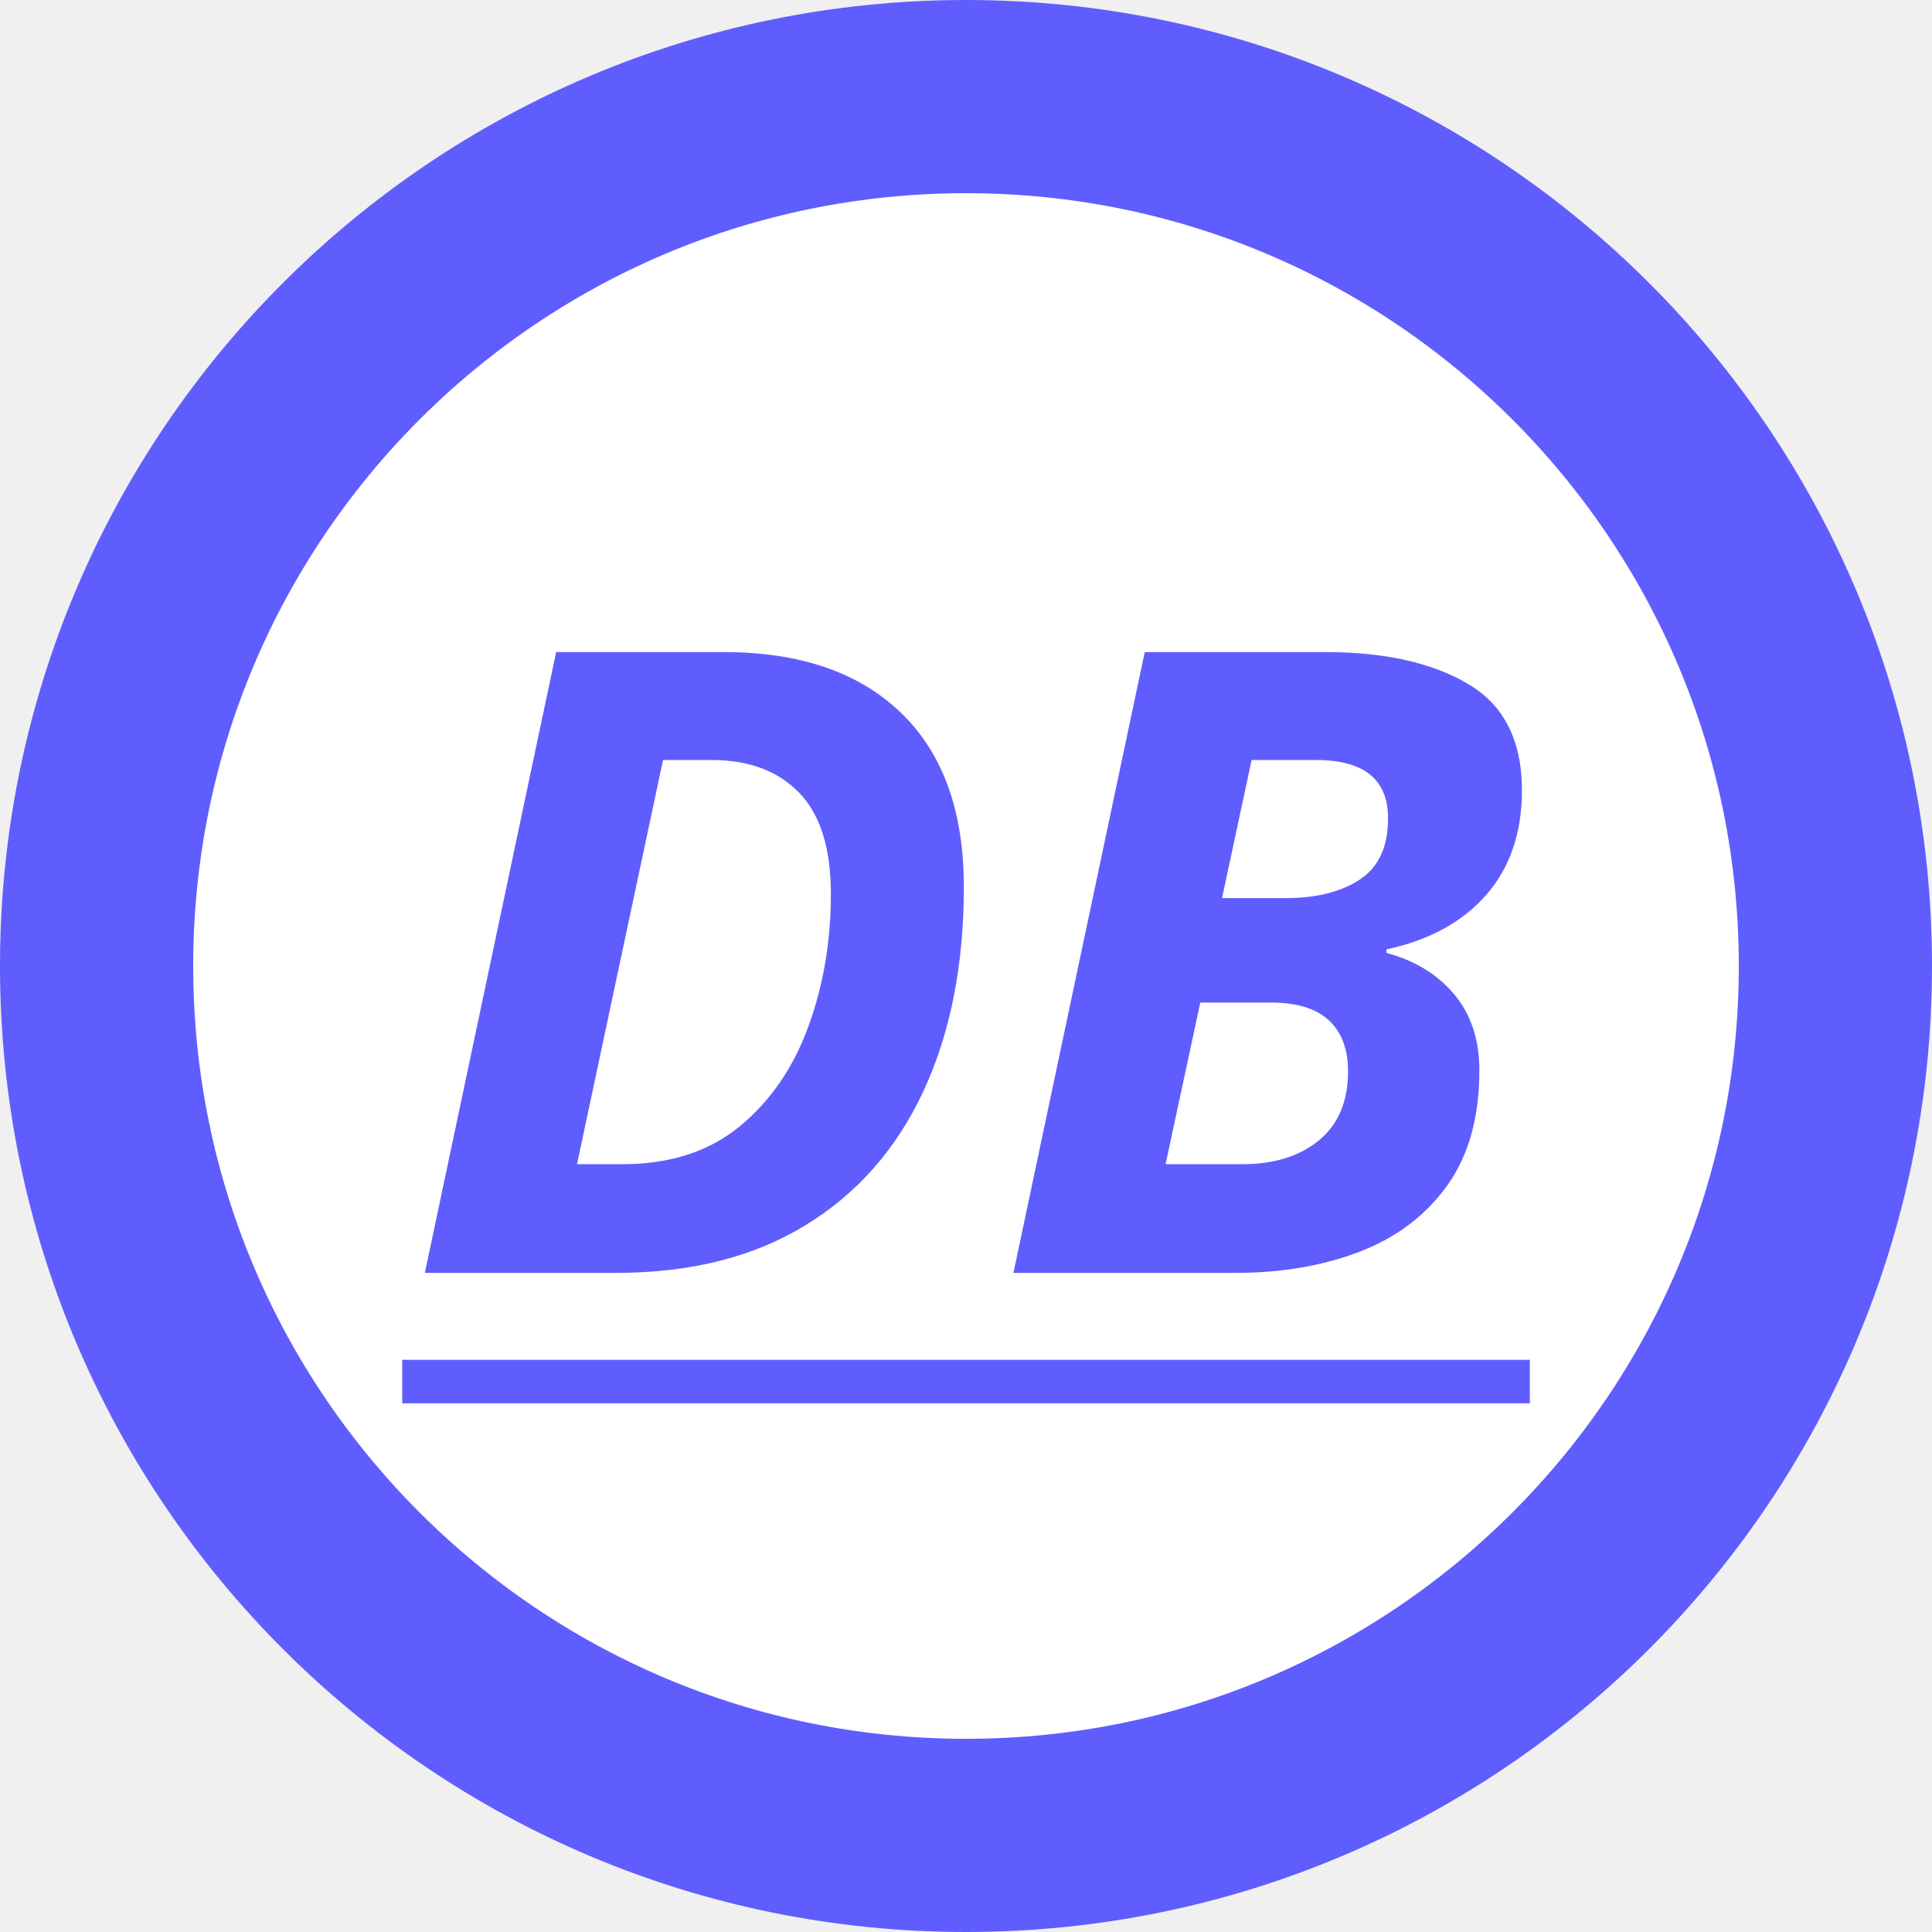
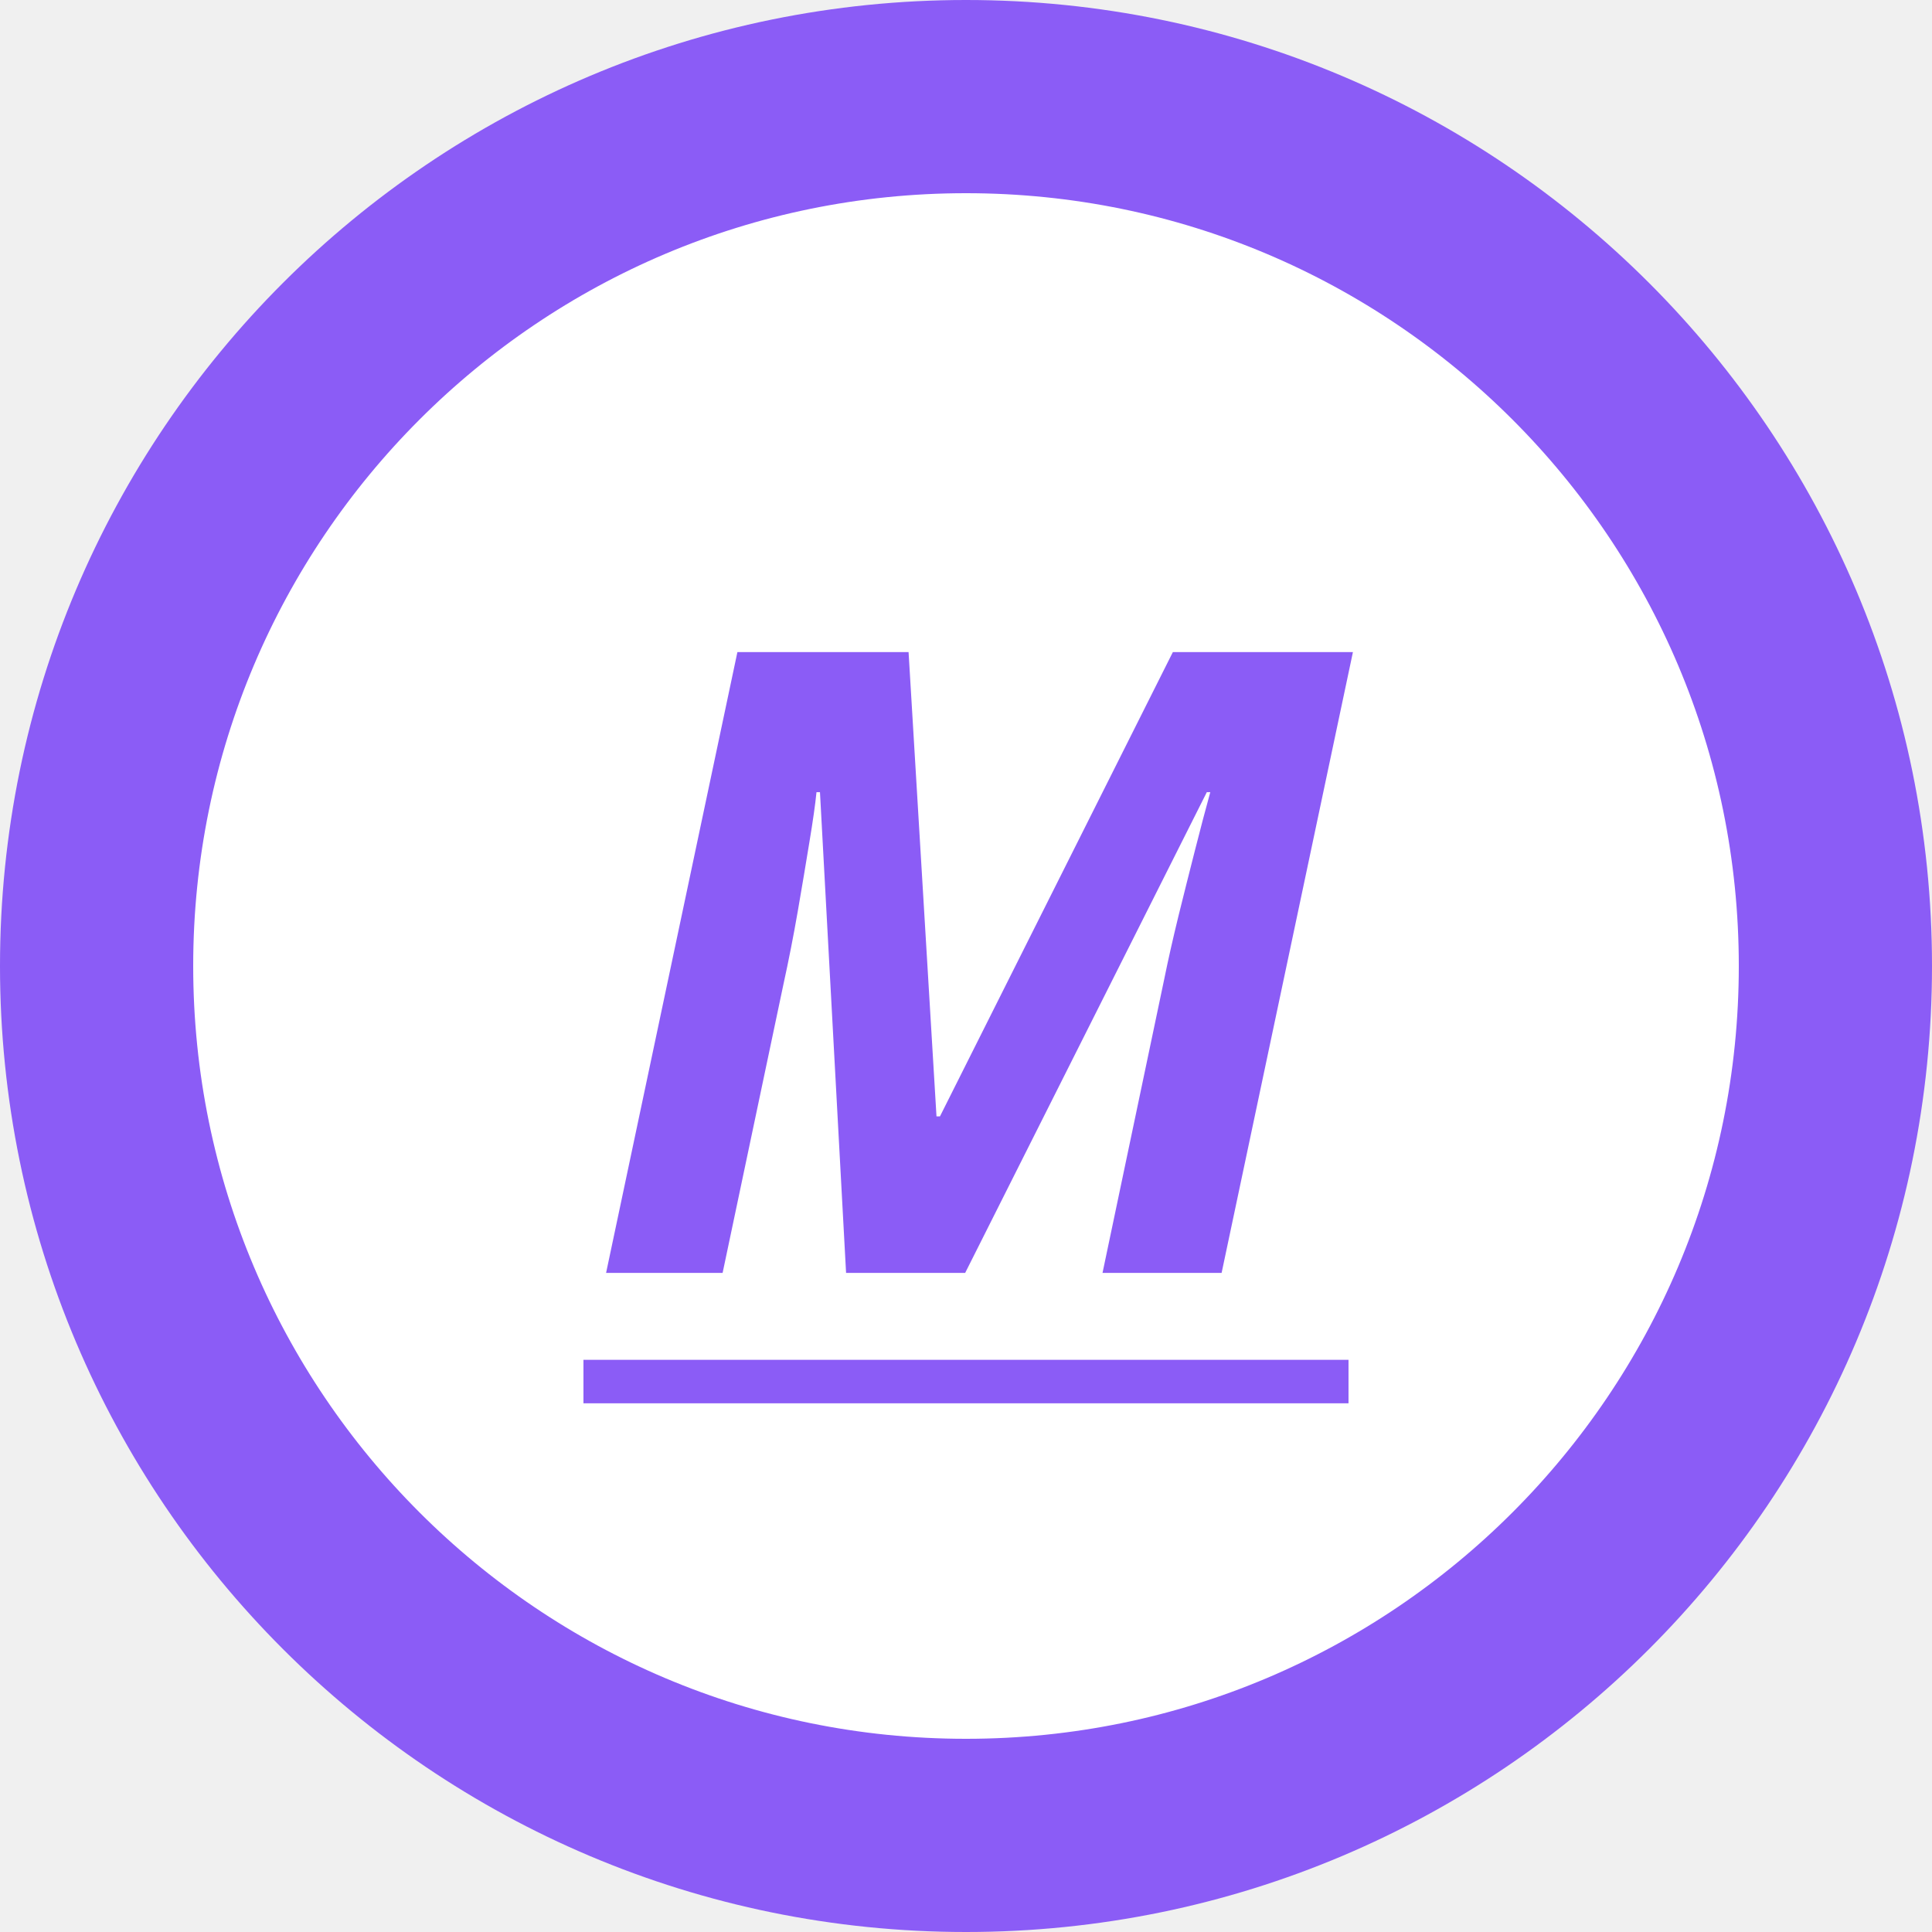
<svg xmlns="http://www.w3.org/2000/svg" width="200" height="200" viewBox="0 0 200 200">
-   <circle cx="100" cy="100" r="90" fill="#ffffff" stroke="#605dff" stroke-width="20" />
-   <text x="100" y="100" text-anchor="middle" dominant-baseline="middle" fill="#605dff" font-family="Montserrat, sans-serif" font-size="90" font-weight="bold" font-style="italic" style="text-decoration: underline;">
-     DB
+   <circle cx="100" cy="100" r="90" fill="#ffffff" stroke="#8B5CF6" stroke-width="20" />
+   <text x="100" y="100" text-anchor="middle" dominant-baseline="middle" fill="#8B5CF6" font-family="Montserrat, sans-serif" font-size="90" font-weight="bold" font-style="italic" style="text-decoration: underline;">
+     M
  </text>
</svg>
